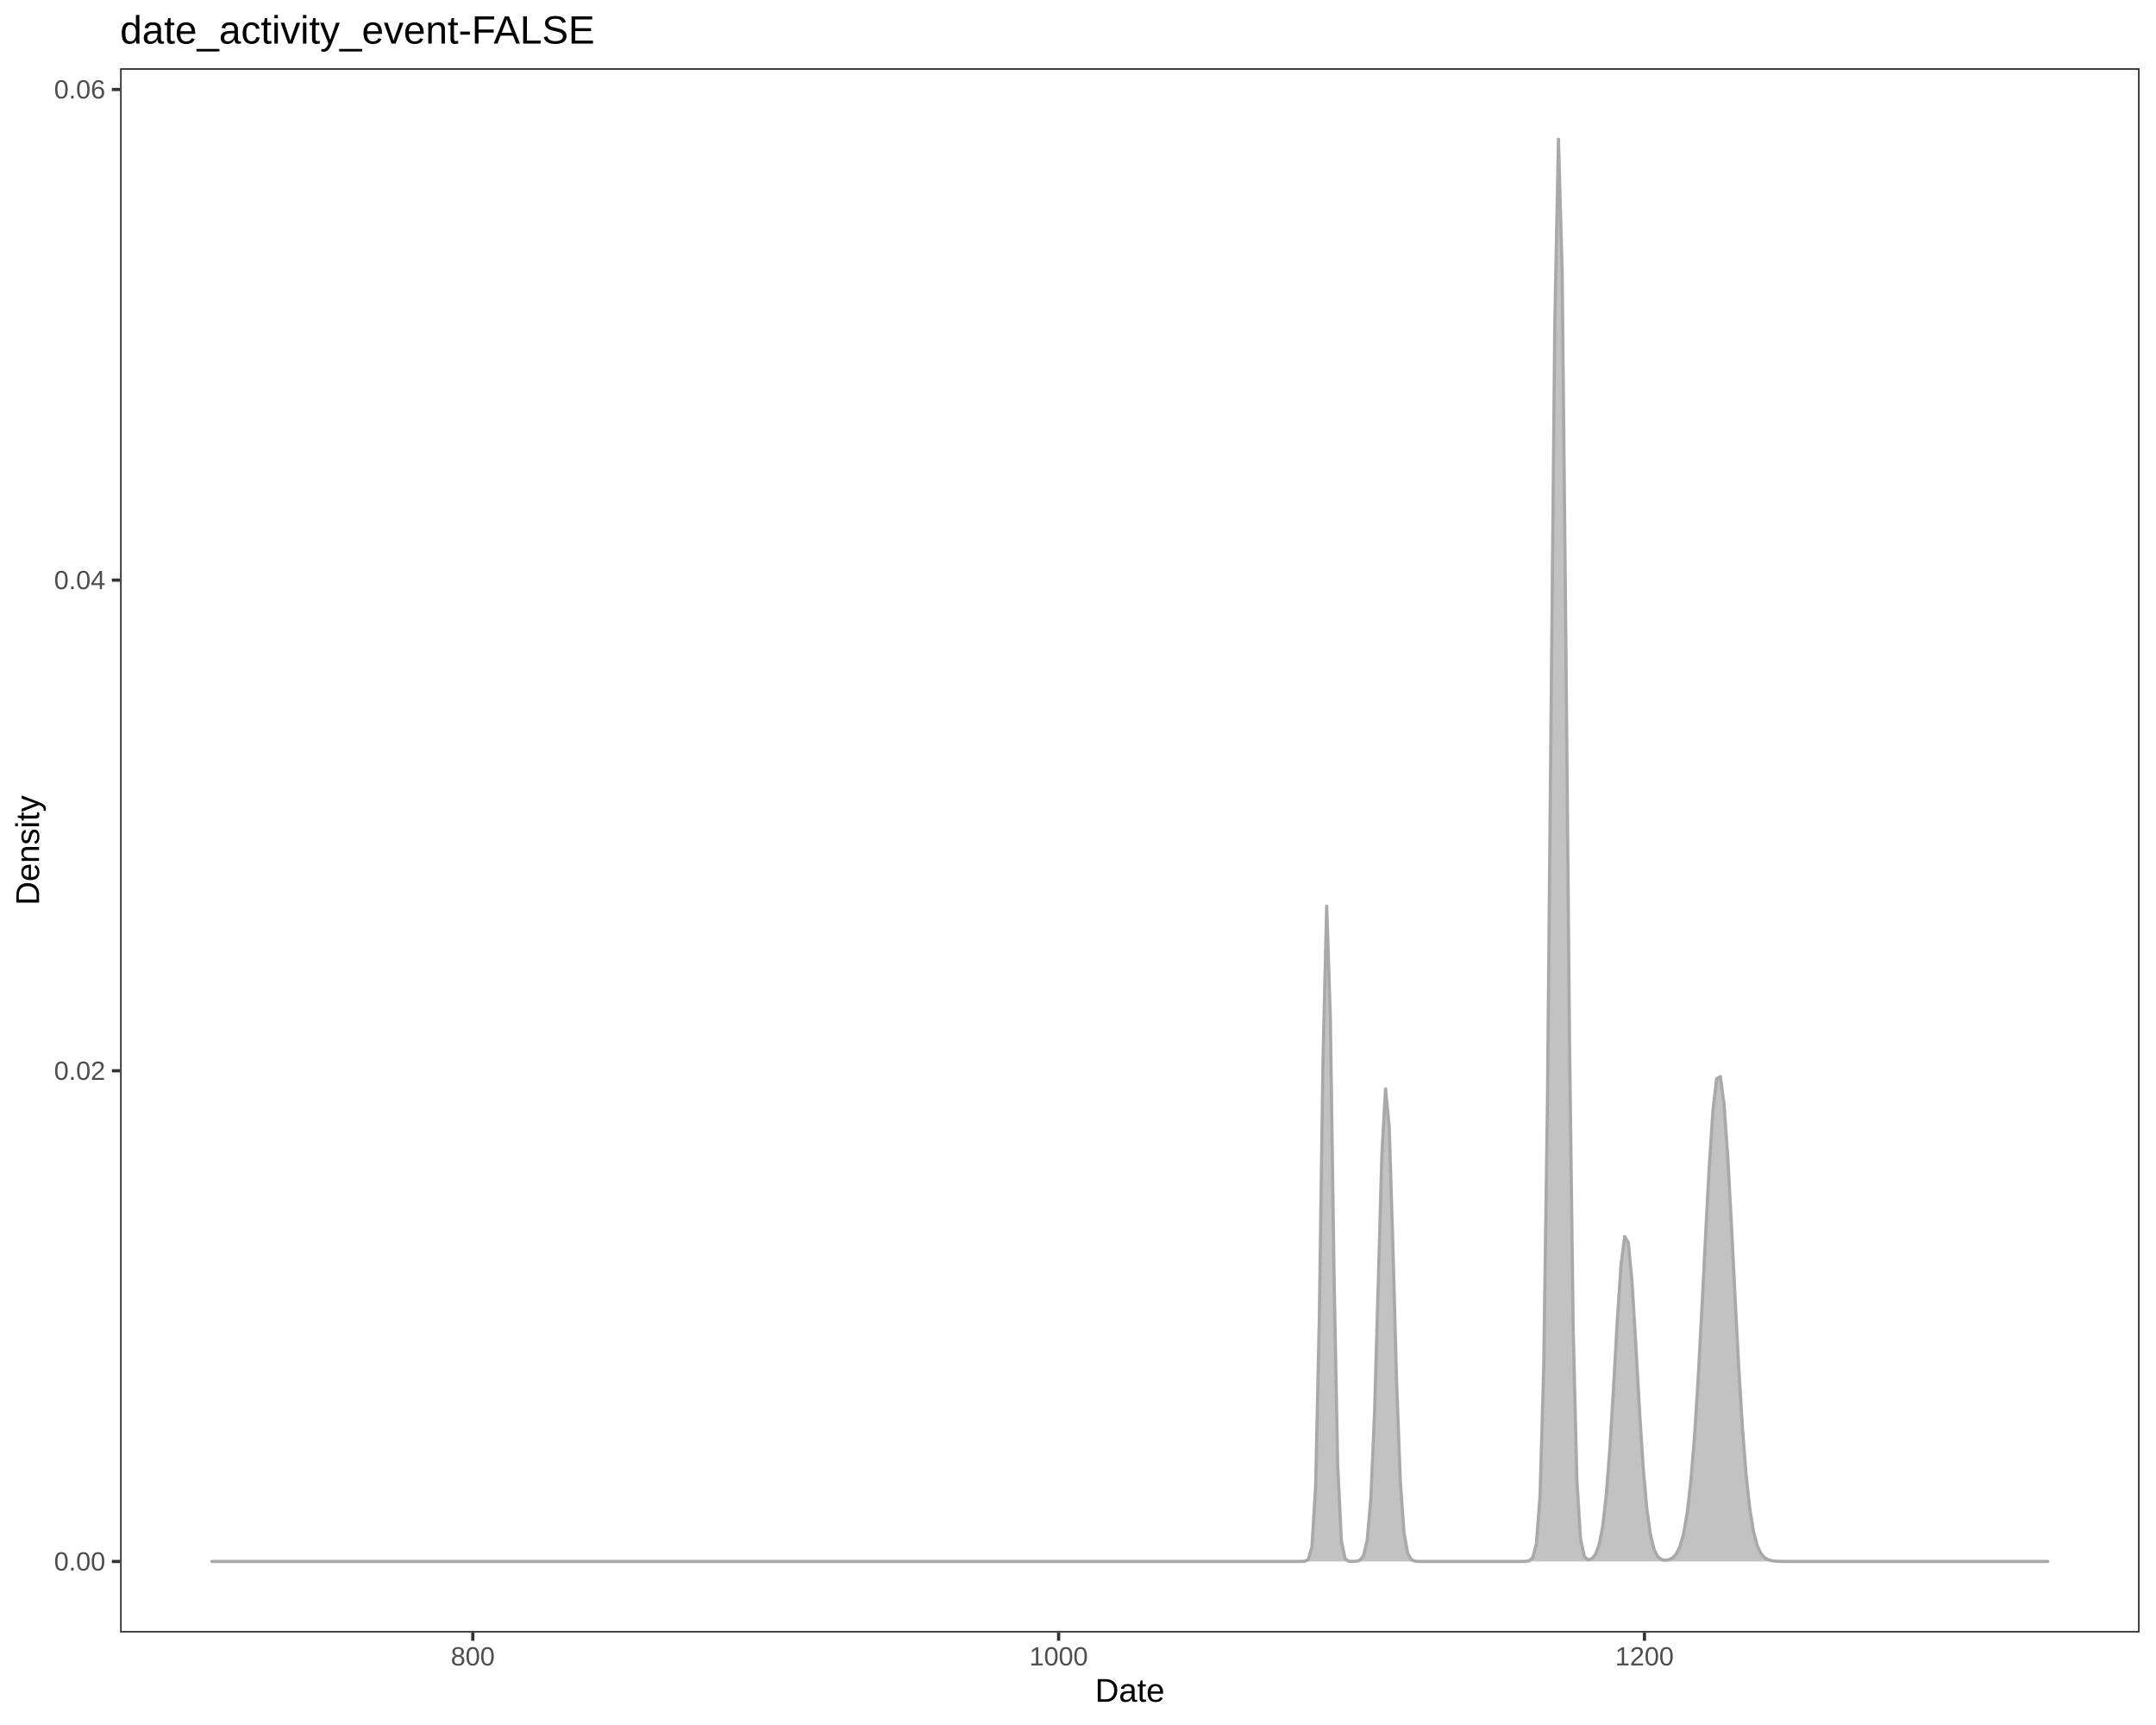
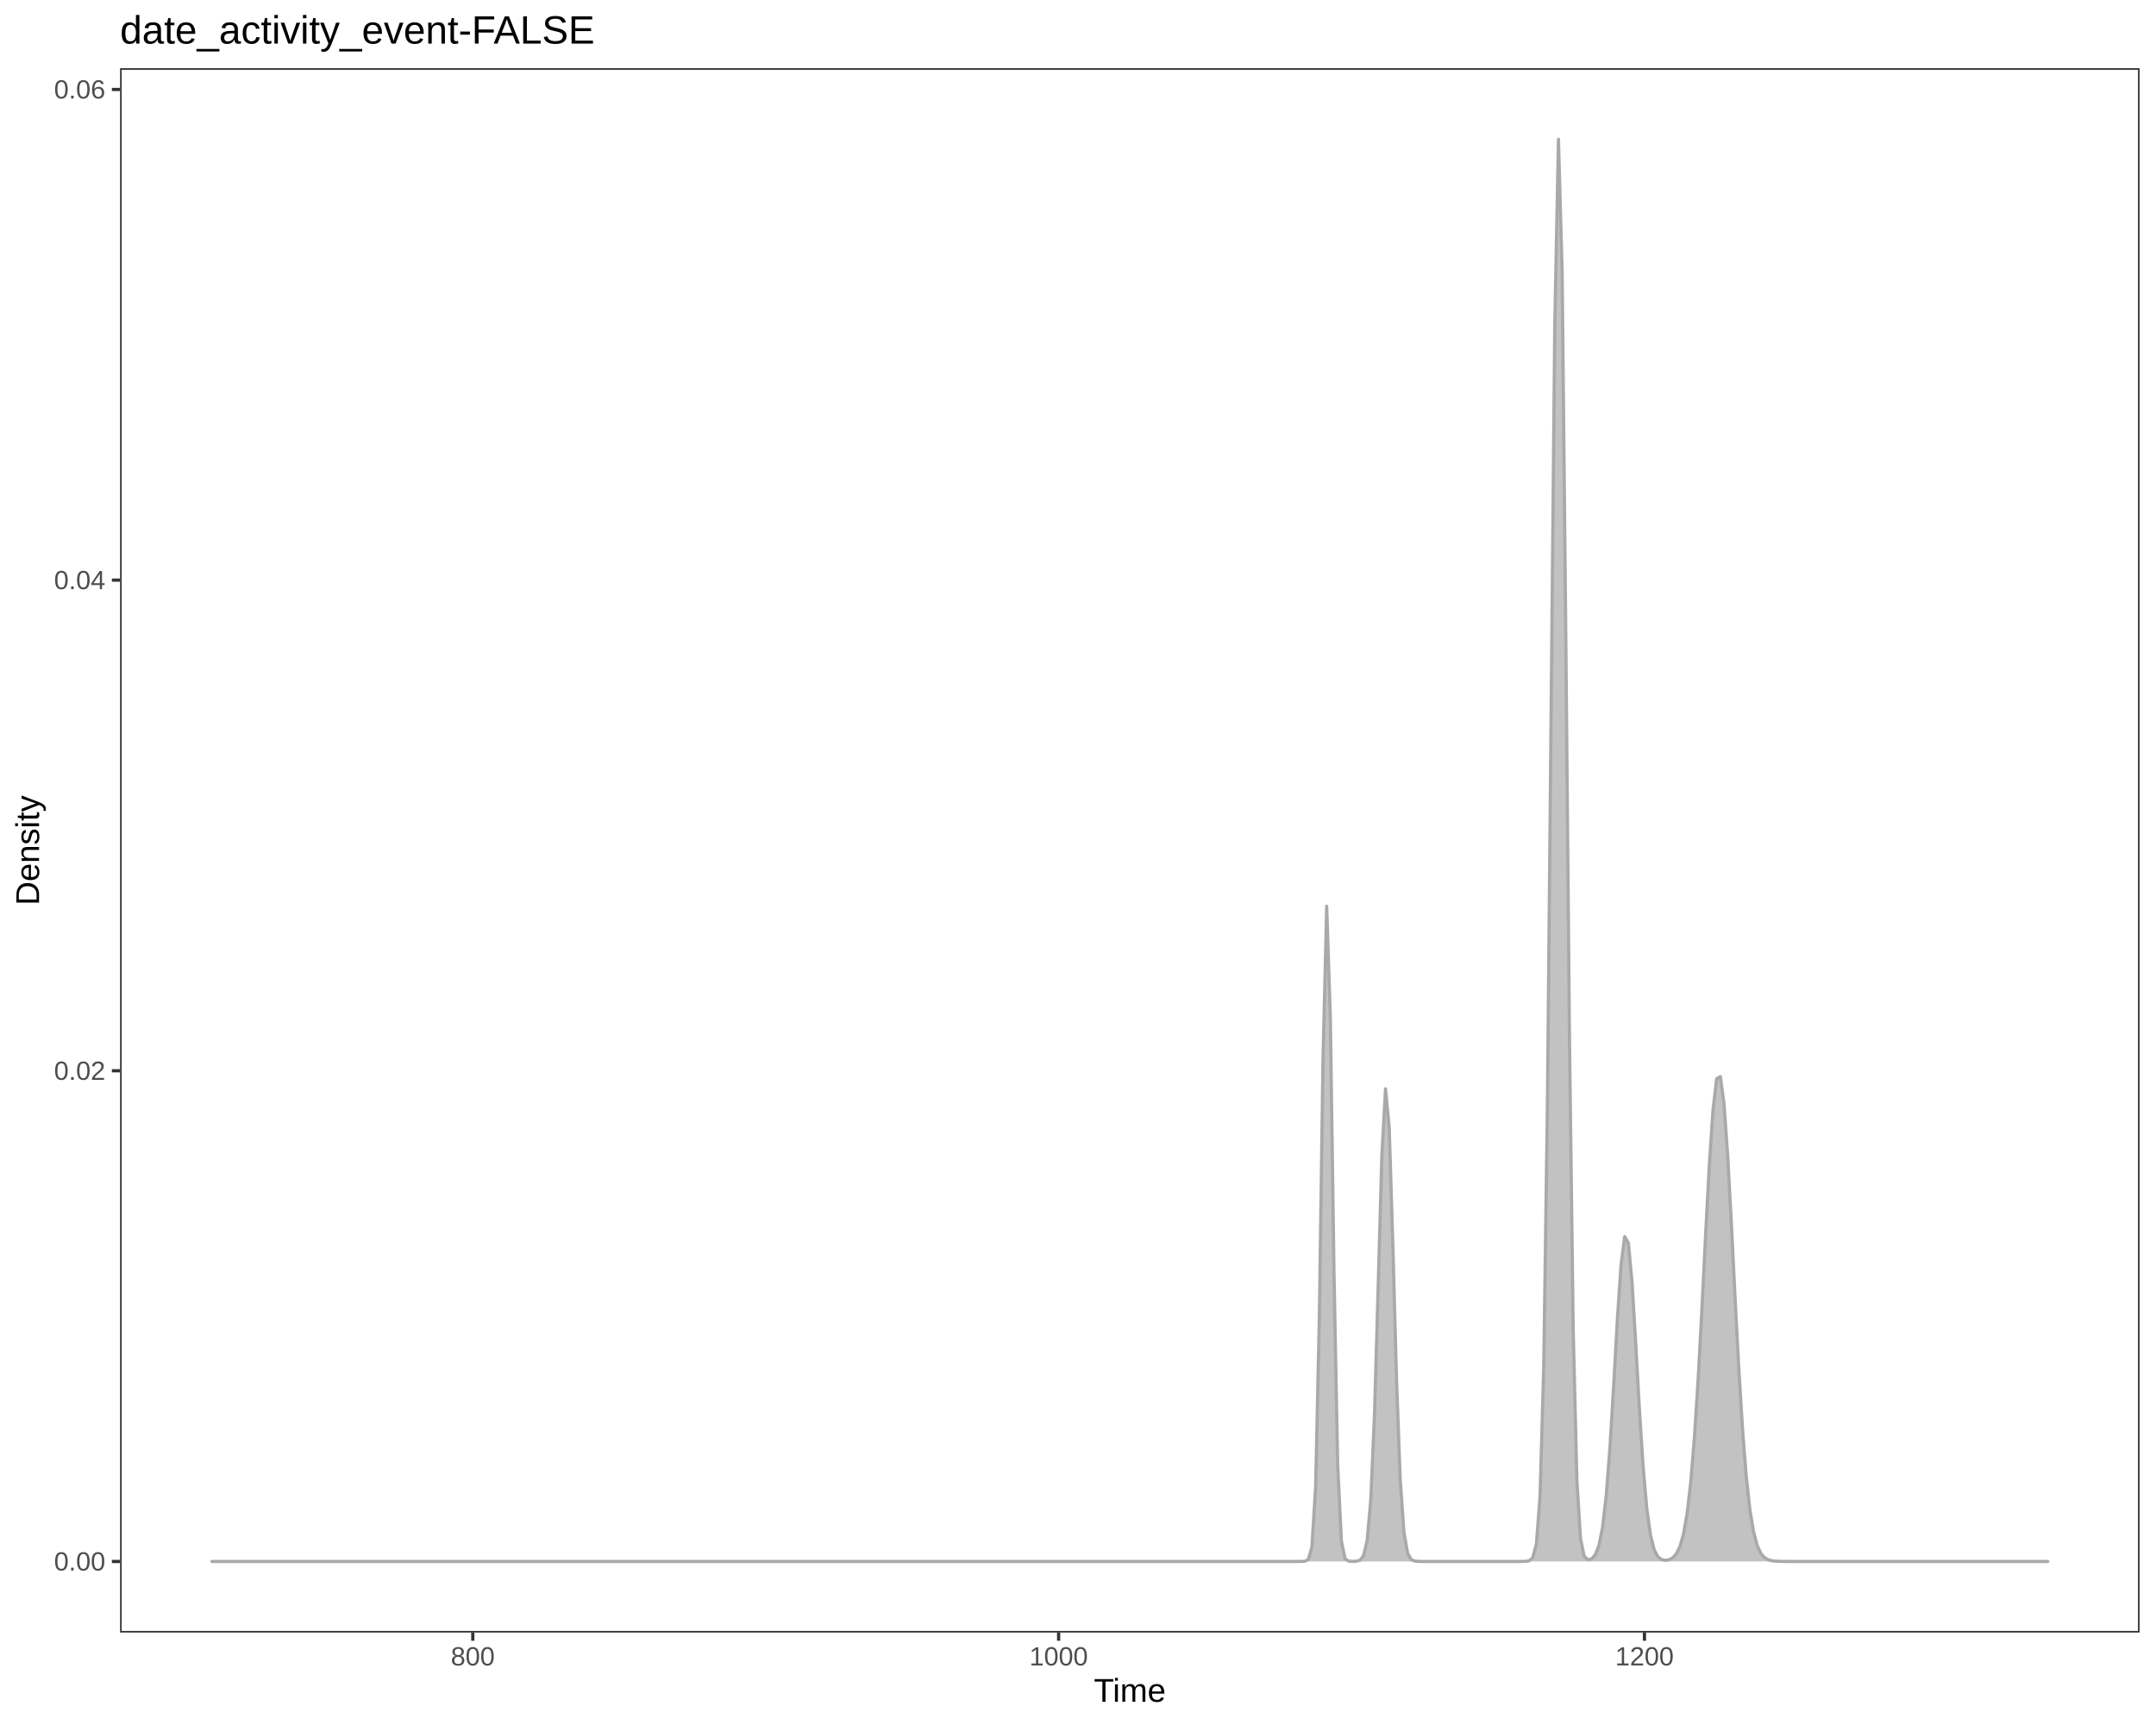
<svg xmlns="http://www.w3.org/2000/svg" viewBox="0 0 720.00 576.00">
  <defs>
    <style type="text/css">
    line, polyline, polygon, path, rect, circle {
      fill: none;
      stroke: #000000;
      stroke-linecap: round;
      stroke-linejoin: round;
      stroke-miterlimit: 10.00;
    }
  </style>
  </defs>
  <rect width="100%" height="100%" style="stroke: none; fill: #FFFFFF;" />
  <rect x="0.00" y="0.00" width="720.00" height="576.00" style="stroke-width: 1.07; stroke: #FFFFFF; fill: #FFFFFF;" />
  <defs>
    <clipPath id="cpNDAuMTB8NzE0LjUyfDU0NS4xM3wyMi43Nw==">
      <rect x="40.10" y="22.77" width="674.42" height="522.36" />
    </clipPath>
  </defs>
  <rect x="40.10" y="22.77" width="674.42" height="522.36" style="stroke-width: 1.07; stroke: none; fill: #FFFFFF;" clip-path="url(#cpNDAuMTB8NzE0LjUyfDU0NS4xM3wyMi43Nw==)" />
  <polygon points="70.76,521.39 71.99,521.39 73.22,521.39 74.45,521.39 75.67,521.39 76.90,521.39 78.13,521.39 79.36,521.39 80.59,521.39 81.82,521.39 83.05,521.39 84.27,521.39 85.50,521.39 86.73,521.39 87.96,521.39 89.19,521.39 90.42,521.39 91.65,521.39 92.88,521.39 94.10,521.39 95.33,521.39 96.56,521.39 97.79,521.39 99.02,521.39 100.25,521.39 101.48,521.39 102.70,521.39 103.93,521.39 105.16,521.39 106.39,521.39 107.62,521.39 108.85,521.39 110.08,521.39 111.31,521.39 112.53,521.39 113.76,521.39 114.99,521.39 116.22,521.39 117.45,521.39 118.68,521.39 119.91,521.39 121.13,521.39 122.36,521.39 123.59,521.39 124.82,521.39 126.05,521.39 127.28,521.39 128.51,521.39 129.74,521.39 130.96,521.39 132.19,521.39 133.42,521.39 134.65,521.39 135.88,521.39 137.11,521.39 138.34,521.39 139.56,521.39 140.79,521.39 142.02,521.39 143.25,521.39 144.48,521.39 145.71,521.39 146.94,521.39 148.17,521.39 149.39,521.39 150.62,521.39 151.85,521.39 153.08,521.39 154.31,521.39 155.54,521.39 156.77,521.39 157.99,521.39 159.22,521.39 160.45,521.39 161.68,521.39 162.91,521.39 164.14,521.39 165.37,521.39 166.60,521.39 167.82,521.39 169.05,521.39 170.28,521.39 171.51,521.39 172.74,521.39 173.97,521.39 175.20,521.39 176.42,521.39 177.65,521.39 178.88,521.39 180.11,521.39 181.34,521.39 182.57,521.39 183.80,521.39 185.03,521.39 186.25,521.39 187.48,521.39 188.71,521.39 189.94,521.39 191.17,521.39 192.40,521.39 193.63,521.39 194.85,521.39 196.08,521.39 197.31,521.39 198.54,521.39 199.77,521.39 201.00,521.39 202.23,521.39 203.46,521.39 204.68,521.39 205.91,521.39 207.14,521.39 208.37,521.39 209.60,521.39 210.83,521.39 212.06,521.39 213.28,521.39 214.51,521.39 215.74,521.39 216.97,521.39 218.20,521.39 219.43,521.39 220.66,521.39 221.89,521.39 223.11,521.39 224.34,521.39 225.57,521.39 226.80,521.39 228.03,521.39 229.26,521.39 230.49,521.39 231.71,521.39 232.94,521.39 234.17,521.39 235.40,521.39 236.63,521.39 237.86,521.39 239.09,521.39 240.32,521.39 241.54,521.39 242.77,521.39 244.00,521.39 245.23,521.39 246.46,521.39 247.69,521.39 248.92,521.39 250.14,521.39 251.37,521.39 252.60,521.39 253.83,521.39 255.06,521.39 256.29,521.39 257.52,521.39 258.75,521.39 259.97,521.39 261.20,521.39 262.43,521.39 263.66,521.39 264.89,521.39 266.12,521.39 267.35,521.39 268.57,521.39 269.80,521.39 271.03,521.39 272.26,521.39 273.49,521.39 274.72,521.39 275.95,521.39 277.18,521.39 278.40,521.39 279.63,521.39 280.86,521.39 282.09,521.39 283.32,521.39 284.55,521.39 285.78,521.39 287.00,521.39 288.23,521.39 289.46,521.39 290.69,521.39 291.92,521.39 293.15,521.39 294.38,521.39 295.61,521.39 296.83,521.39 298.06,521.39 299.29,521.39 300.52,521.39 301.75,521.39 302.98,521.39 304.21,521.39 305.44,521.39 306.66,521.39 307.89,521.39 309.12,521.39 310.35,521.39 311.58,521.39 312.81,521.39 314.04,521.39 315.26,521.39 316.49,521.39 317.72,521.39 318.95,521.39 320.18,521.39 321.41,521.39 322.64,521.39 323.87,521.39 325.09,521.39 326.32,521.39 327.55,521.39 328.78,521.39 330.01,521.39 331.24,521.39 332.47,521.39 333.69,521.39 334.92,521.39 336.15,521.39 337.38,521.39 338.61,521.39 339.84,521.39 341.07,521.39 342.30,521.39 343.52,521.39 344.75,521.39 345.98,521.39 347.21,521.39 348.44,521.39 349.67,521.39 350.90,521.39 352.12,521.39 353.35,521.39 354.58,521.39 355.81,521.39 357.04,521.39 358.27,521.39 359.50,521.39 360.73,521.39 361.95,521.39 363.18,521.39 364.41,521.39 365.64,521.39 366.87,521.39 368.10,521.39 369.33,521.39 370.55,521.39 371.78,521.39 373.01,521.39 374.24,521.39 375.47,521.39 376.70,521.39 377.93,521.39 379.16,521.39 380.38,521.39 381.61,521.39 382.84,521.39 384.07,521.39 385.30,521.39 386.53,521.39 387.76,521.39 388.98,521.39 390.21,521.39 391.44,521.39 392.67,521.39 393.90,521.39 395.13,521.39 396.36,521.39 397.59,521.39 398.81,521.39 400.04,521.39 401.27,521.39 402.50,521.39 403.73,521.39 404.96,521.39 406.19,521.39 407.41,521.39 408.64,521.39 409.87,521.39 411.10,521.39 412.33,521.39 413.56,521.39 414.79,521.39 416.02,521.39 417.24,521.39 418.47,521.39 419.70,521.39 420.93,521.39 422.16,521.39 423.39,521.39 424.62,521.39 425.84,521.39 427.07,521.39 428.30,521.39 429.53,521.39 430.76,521.39 431.99,521.39 433.22,521.39 434.45,521.38 435.67,521.34 436.90,520.78 438.13,516.48 439.36,496.33 440.59,440.12 441.82,354.05 443.05,302.59 444.27,339.75 445.50,425.64 446.73,489.34 447.96,514.58 449.19,520.47 450.42,521.31 451.65,521.37 452.88,521.32 454.10,521.01 455.33,519.56 456.56,514.44 457.79,500.57 459.02,472.14 460.25,429.40 461.48,385.77 462.70,363.57 463.93,376.42 465.16,416.27 466.39,461.23 467.62,494.21 468.85,511.69 470.08,518.66 471.31,520.78 472.53,521.28 473.76,521.37 474.99,521.39 476.22,521.39 477.45,521.39 478.68,521.39 479.91,521.39 481.13,521.39 482.36,521.39 483.59,521.39 484.82,521.39 486.05,521.39 487.28,521.39 488.51,521.39 489.74,521.39 490.96,521.39 492.19,521.39 493.42,521.39 494.65,521.39 495.88,521.39 497.11,521.39 498.34,521.39 499.56,521.39 500.79,521.39 502.02,521.39 503.25,521.39 504.48,521.39 505.71,521.39 506.94,521.39 508.17,521.38 509.39,521.36 510.62,521.19 511.85,520.16 513.08,515.55 514.31,499.39 515.54,456.03 516.77,368.20 517.99,238.20 519.22,108.48 520.45,46.52 521.68,90.62 522.91,213.18 524.14,347.45 525.37,443.96 526.60,494.20 527.82,513.84 529.05,519.66 530.28,520.83 531.51,520.53 532.74,519.17 533.97,516.05 535.20,509.88 536.42,499.22 537.65,483.25 538.88,462.75 540.11,440.82 541.34,422.48 542.57,412.89 543.80,415.05 545.03,428.26 546.25,448.51 547.48,470.43 548.71,489.55 549.94,503.61 551.17,512.52 552.40,517.43 553.63,519.78 554.85,520.75 556.08,521.00 557.31,520.83 558.54,520.22 559.77,518.93 561.00,516.48 562.23,512.17 563.46,505.11 564.68,494.39 565.91,479.33 567.14,459.85 568.37,436.82 569.60,412.23 570.83,389.04 572.06,370.69 573.28,360.21 574.51,359.47 575.74,368.61 576.97,386.00 578.20,408.69 579.43,433.28 580.66,456.68 581.89,476.76 583.11,492.48 584.34,503.80 585.57,511.33 586.80,515.99 588.03,518.67 589.26,520.10 590.49,520.81 591.72,521.15 592.94,521.29 594.17,521.35 595.40,521.37 596.63,521.38 597.86,521.39 599.09,521.39 600.32,521.39 601.54,521.39 602.77,521.39 604.00,521.39 605.23,521.39 606.46,521.39 607.69,521.39 608.92,521.39 610.15,521.39 611.37,521.39 612.60,521.39 613.83,521.39 615.06,521.39 616.29,521.39 617.52,521.39 618.75,521.39 619.97,521.39 621.20,521.39 622.43,521.39 623.66,521.39 624.89,521.39 626.12,521.39 627.35,521.39 628.58,521.39 629.80,521.39 631.03,521.39 632.26,521.39 633.49,521.39 634.72,521.39 635.95,521.39 637.18,521.39 638.40,521.39 639.63,521.39 640.86,521.39 642.09,521.39 643.32,521.39 644.55,521.39 645.78,521.39 647.01,521.39 648.23,521.39 649.46,521.39 650.69,521.39 651.92,521.39 653.15,521.39 654.38,521.39 655.61,521.39 656.83,521.39 658.06,521.39 659.29,521.39 660.52,521.39 661.75,521.39 662.98,521.39 664.21,521.39 665.44,521.39 666.66,521.39 667.89,521.39 669.12,521.39 670.35,521.39 671.58,521.39 672.81,521.39 674.04,521.39 675.26,521.39 676.49,521.39 677.72,521.39 678.95,521.39 680.18,521.39 681.41,521.39 682.64,521.39 683.87,521.39 683.87,521.39 682.64,521.39 681.41,521.39 680.18,521.39 678.95,521.39 677.72,521.39 676.49,521.39 675.26,521.39 674.04,521.39 672.81,521.39 671.58,521.39 670.35,521.39 669.12,521.39 667.89,521.39 666.66,521.39 665.44,521.39 664.21,521.39 662.98,521.39 661.75,521.39 660.52,521.39 659.29,521.39 658.06,521.39 656.83,521.39 655.61,521.39 654.38,521.39 653.15,521.39 651.92,521.39 650.69,521.39 649.46,521.39 648.23,521.39 647.01,521.39 645.78,521.39 644.55,521.39 643.32,521.39 642.09,521.39 640.86,521.39 639.63,521.39 638.40,521.39 637.18,521.39 635.95,521.39 634.72,521.39 633.49,521.39 632.26,521.39 631.03,521.39 629.80,521.39 628.58,521.39 627.35,521.39 626.12,521.39 624.89,521.39 623.66,521.39 622.43,521.39 621.20,521.39 619.97,521.39 618.75,521.39 617.52,521.39 616.29,521.39 615.06,521.39 613.83,521.39 612.60,521.39 611.37,521.39 610.15,521.39 608.92,521.39 607.69,521.39 606.46,521.39 605.23,521.39 604.00,521.39 602.77,521.39 601.54,521.39 600.32,521.39 599.09,521.39 597.86,521.39 596.63,521.39 595.40,521.39 594.17,521.39 592.94,521.39 591.72,521.39 590.49,521.39 589.26,521.39 588.03,521.39 586.80,521.39 585.57,521.39 584.34,521.39 583.11,521.39 581.89,521.39 580.66,521.39 579.43,521.39 578.20,521.39 576.97,521.39 575.74,521.39 574.51,521.39 573.28,521.39 572.06,521.39 570.83,521.39 569.60,521.39 568.37,521.39 567.14,521.39 565.91,521.39 564.68,521.39 563.46,521.39 562.23,521.39 561.00,521.39 559.77,521.39 558.54,521.39 557.31,521.39 556.08,521.39 554.85,521.39 553.63,521.39 552.40,521.39 551.17,521.39 549.94,521.39 548.71,521.39 547.48,521.39 546.25,521.39 545.03,521.39 543.80,521.39 542.57,521.39 541.34,521.39 540.11,521.39 538.88,521.39 537.65,521.39 536.42,521.39 535.20,521.39 533.97,521.39 532.74,521.39 531.51,521.39 530.28,521.39 529.05,521.39 527.82,521.39 526.60,521.39 525.37,521.39 524.14,521.39 522.91,521.39 521.68,521.39 520.45,521.39 519.22,521.39 517.99,521.39 516.77,521.39 515.54,521.39 514.31,521.39 513.08,521.39 511.85,521.39 510.62,521.39 509.39,521.39 508.17,521.39 506.94,521.39 505.71,521.39 504.48,521.39 503.25,521.39 502.02,521.39 500.79,521.39 499.56,521.39 498.34,521.39 497.11,521.39 495.88,521.39 494.65,521.39 493.42,521.39 492.19,521.39 490.96,521.39 489.74,521.39 488.51,521.39 487.28,521.39 486.05,521.39 484.82,521.39 483.59,521.39 482.36,521.39 481.13,521.39 479.91,521.39 478.68,521.39 477.45,521.39 476.22,521.39 474.99,521.39 473.76,521.39 472.53,521.39 471.31,521.39 470.08,521.39 468.85,521.39 467.62,521.39 466.39,521.39 465.16,521.39 463.93,521.39 462.70,521.39 461.48,521.39 460.25,521.39 459.02,521.39 457.79,521.39 456.56,521.39 455.33,521.39 454.10,521.39 452.88,521.39 451.65,521.39 450.42,521.39 449.19,521.39 447.96,521.39 446.73,521.39 445.50,521.39 444.27,521.39 443.05,521.39 441.82,521.39 440.59,521.39 439.36,521.39 438.13,521.39 436.90,521.39 435.67,521.39 434.45,521.39 433.22,521.39 431.99,521.39 430.76,521.39 429.53,521.39 428.30,521.39 427.07,521.39 425.84,521.39 424.62,521.39 423.39,521.39 422.16,521.39 420.93,521.39 419.70,521.39 418.47,521.39 417.24,521.39 416.02,521.39 414.79,521.39 413.56,521.39 412.33,521.39 411.10,521.39 409.87,521.39 408.64,521.39 407.41,521.39 406.19,521.39 404.96,521.39 403.73,521.39 402.50,521.39 401.27,521.39 400.04,521.39 398.81,521.39 397.59,521.39 396.36,521.39 395.13,521.39 393.90,521.39 392.67,521.39 391.44,521.39 390.21,521.39 388.98,521.39 387.76,521.39 386.53,521.39 385.30,521.39 384.07,521.39 382.84,521.39 381.61,521.39 380.38,521.39 379.16,521.39 377.93,521.39 376.70,521.39 375.47,521.39 374.24,521.39 373.01,521.39 371.78,521.39 370.55,521.39 369.33,521.39 368.10,521.39 366.87,521.39 365.64,521.39 364.41,521.39 363.18,521.39 361.95,521.39 360.73,521.39 359.50,521.39 358.27,521.39 357.04,521.39 355.81,521.39 354.58,521.39 353.35,521.39 352.12,521.39 350.90,521.39 349.67,521.39 348.44,521.39 347.21,521.39 345.98,521.39 344.75,521.39 343.52,521.39 342.30,521.39 341.07,521.39 339.84,521.39 338.61,521.39 337.38,521.39 336.15,521.39 334.92,521.39 333.69,521.39 332.47,521.39 331.24,521.39 330.01,521.39 328.78,521.39 327.55,521.39 326.32,521.39 325.09,521.39 323.87,521.39 322.64,521.39 321.41,521.39 320.18,521.39 318.95,521.39 317.72,521.39 316.49,521.39 315.26,521.39 314.04,521.39 312.81,521.39 311.58,521.39 310.35,521.39 309.12,521.39 307.89,521.39 306.66,521.39 305.44,521.39 304.21,521.39 302.98,521.39 301.75,521.39 300.52,521.39 299.29,521.39 298.06,521.39 296.83,521.39 295.61,521.39 294.38,521.39 293.15,521.39 291.92,521.39 290.69,521.39 289.46,521.39 288.23,521.39 287.00,521.39 285.78,521.39 284.55,521.39 283.32,521.39 282.09,521.39 280.86,521.39 279.63,521.39 278.40,521.39 277.18,521.39 275.95,521.39 274.72,521.39 273.49,521.39 272.26,521.39 271.03,521.39 269.80,521.39 268.57,521.39 267.35,521.39 266.12,521.39 264.89,521.39 263.66,521.39 262.43,521.39 261.20,521.39 259.97,521.39 258.75,521.39 257.52,521.39 256.29,521.39 255.06,521.39 253.83,521.39 252.60,521.39 251.37,521.39 250.14,521.39 248.92,521.39 247.69,521.39 246.46,521.39 245.23,521.39 244.00,521.39 242.77,521.39 241.54,521.39 240.32,521.39 239.09,521.39 237.86,521.39 236.63,521.39 235.40,521.39 234.17,521.39 232.94,521.39 231.71,521.39 230.49,521.39 229.26,521.39 228.03,521.39 226.80,521.39 225.57,521.39 224.34,521.39 223.11,521.39 221.89,521.39 220.66,521.39 219.43,521.39 218.20,521.39 216.97,521.39 215.74,521.39 214.51,521.39 213.28,521.39 212.06,521.39 210.83,521.39 209.60,521.39 208.37,521.39 207.14,521.39 205.91,521.39 204.68,521.39 203.46,521.39 202.23,521.39 201.00,521.39 199.77,521.39 198.54,521.39 197.31,521.39 196.08,521.39 194.85,521.39 193.63,521.39 192.40,521.39 191.17,521.39 189.94,521.39 188.71,521.39 187.48,521.39 186.25,521.39 185.03,521.39 183.80,521.39 182.57,521.39 181.34,521.39 180.11,521.39 178.88,521.39 177.65,521.39 176.42,521.39 175.20,521.39 173.97,521.39 172.74,521.39 171.51,521.39 170.28,521.39 169.05,521.39 167.82,521.39 166.60,521.39 165.37,521.39 164.14,521.39 162.91,521.39 161.68,521.39 160.45,521.39 159.22,521.39 157.99,521.39 156.77,521.39 155.54,521.39 154.31,521.39 153.08,521.39 151.85,521.39 150.62,521.39 149.39,521.39 148.17,521.39 146.94,521.39 145.71,521.39 144.48,521.39 143.25,521.39 142.02,521.39 140.79,521.39 139.56,521.39 138.34,521.39 137.11,521.39 135.88,521.39 134.65,521.39 133.42,521.39 132.19,521.39 130.96,521.39 129.74,521.39 128.51,521.39 127.28,521.39 126.05,521.39 124.82,521.39 123.59,521.39 122.36,521.39 121.13,521.39 119.91,521.39 118.68,521.39 117.45,521.39 116.22,521.39 114.99,521.39 113.76,521.39 112.53,521.39 111.31,521.39 110.08,521.39 108.85,521.39 107.62,521.39 106.39,521.39 105.16,521.39 103.93,521.39 102.70,521.39 101.48,521.39 100.25,521.39 99.02,521.39 97.79,521.39 96.56,521.39 95.33,521.39 94.10,521.39 92.88,521.39 91.65,521.39 90.42,521.39 89.19,521.39 87.96,521.39 86.73,521.39 85.50,521.39 84.27,521.39 83.05,521.39 81.82,521.39 80.59,521.39 79.36,521.39 78.13,521.39 76.90,521.39 75.67,521.39 74.45,521.39 73.22,521.39 71.99,521.39 70.76,521.39 " style="stroke-width: 0.00; stroke: none; fill: #A9A9A9; fill-opacity: 0.70;" clip-path="url(#cpNDAuMTB8NzE0LjUyfDU0NS4xM3wyMi43Nw==)" />
  <polyline points="70.76,521.39 71.99,521.39 73.22,521.39 74.45,521.39 75.67,521.39 76.90,521.39 78.13,521.39 79.36,521.39 80.59,521.39 81.82,521.39 83.05,521.39 84.27,521.39 85.50,521.39 86.73,521.39 87.96,521.39 89.19,521.39 90.42,521.39 91.65,521.39 92.88,521.39 94.10,521.39 95.33,521.39 96.56,521.39 97.79,521.39 99.02,521.39 100.25,521.39 101.48,521.39 102.70,521.39 103.93,521.39 105.16,521.39 106.39,521.39 107.62,521.39 108.85,521.39 110.08,521.39 111.31,521.39 112.53,521.39 113.76,521.39 114.99,521.39 116.22,521.39 117.45,521.39 118.68,521.39 119.91,521.39 121.13,521.39 122.36,521.39 123.59,521.39 124.82,521.39 126.05,521.39 127.28,521.39 128.51,521.39 129.74,521.39 130.96,521.39 132.19,521.39 133.42,521.39 134.65,521.39 135.88,521.39 137.11,521.39 138.34,521.39 139.56,521.39 140.79,521.39 142.02,521.39 143.25,521.39 144.48,521.39 145.71,521.39 146.94,521.39 148.17,521.39 149.39,521.39 150.62,521.39 151.85,521.39 153.08,521.39 154.31,521.39 155.54,521.39 156.77,521.39 157.99,521.39 159.22,521.39 160.45,521.39 161.68,521.39 162.91,521.39 164.14,521.39 165.37,521.39 166.60,521.39 167.82,521.39 169.05,521.39 170.28,521.39 171.51,521.39 172.74,521.39 173.97,521.39 175.20,521.39 176.42,521.39 177.65,521.39 178.88,521.39 180.11,521.39 181.34,521.39 182.57,521.39 183.80,521.39 185.03,521.39 186.25,521.39 187.48,521.39 188.71,521.39 189.94,521.39 191.17,521.39 192.40,521.39 193.63,521.39 194.85,521.39 196.08,521.39 197.31,521.39 198.54,521.39 199.77,521.39 201.00,521.39 202.23,521.39 203.46,521.39 204.68,521.39 205.91,521.39 207.14,521.39 208.37,521.39 209.60,521.39 210.83,521.39 212.06,521.39 213.28,521.39 214.51,521.39 215.74,521.39 216.97,521.39 218.20,521.39 219.43,521.39 220.66,521.39 221.89,521.39 223.11,521.39 224.34,521.39 225.57,521.39 226.80,521.39 228.03,521.39 229.26,521.39 230.49,521.39 231.71,521.39 232.94,521.39 234.17,521.39 235.40,521.39 236.63,521.39 237.86,521.39 239.09,521.39 240.32,521.39 241.54,521.39 242.77,521.39 244.00,521.39 245.23,521.39 246.46,521.39 247.69,521.39 248.92,521.39 250.14,521.39 251.37,521.39 252.60,521.39 253.83,521.39 255.06,521.39 256.29,521.39 257.52,521.39 258.75,521.39 259.97,521.39 261.20,521.39 262.43,521.39 263.66,521.39 264.89,521.39 266.12,521.39 267.35,521.39 268.57,521.39 269.80,521.39 271.03,521.39 272.26,521.39 273.49,521.39 274.72,521.39 275.95,521.39 277.18,521.39 278.40,521.39 279.63,521.39 280.86,521.39 282.09,521.39 283.32,521.39 284.55,521.39 285.78,521.39 287.00,521.39 288.23,521.39 289.46,521.39 290.69,521.39 291.92,521.39 293.15,521.39 294.38,521.39 295.61,521.39 296.83,521.39 298.06,521.39 299.29,521.39 300.52,521.39 301.75,521.39 302.98,521.39 304.21,521.39 305.44,521.39 306.66,521.39 307.89,521.39 309.12,521.39 310.35,521.39 311.58,521.39 312.81,521.39 314.04,521.39 315.26,521.39 316.49,521.39 317.72,521.39 318.95,521.39 320.18,521.39 321.41,521.39 322.64,521.39 323.87,521.39 325.09,521.39 326.32,521.39 327.55,521.39 328.78,521.39 330.01,521.39 331.24,521.39 332.47,521.39 333.69,521.39 334.92,521.39 336.15,521.39 337.38,521.39 338.61,521.39 339.84,521.39 341.07,521.39 342.30,521.39 343.52,521.39 344.75,521.39 345.98,521.39 347.21,521.39 348.44,521.39 349.67,521.39 350.90,521.39 352.12,521.39 353.35,521.39 354.58,521.39 355.81,521.39 357.04,521.39 358.27,521.39 359.50,521.39 360.73,521.39 361.95,521.39 363.18,521.39 364.41,521.39 365.64,521.39 366.87,521.39 368.10,521.39 369.33,521.39 370.55,521.39 371.78,521.39 373.01,521.39 374.24,521.39 375.47,521.39 376.70,521.39 377.93,521.39 379.16,521.39 380.38,521.39 381.61,521.39 382.84,521.39 384.07,521.39 385.30,521.39 386.53,521.39 387.76,521.39 388.98,521.39 390.21,521.39 391.44,521.39 392.67,521.39 393.90,521.39 395.13,521.39 396.36,521.39 397.59,521.39 398.81,521.39 400.04,521.39 401.27,521.39 402.50,521.39 403.73,521.39 404.96,521.39 406.19,521.39 407.41,521.39 408.64,521.39 409.87,521.39 411.10,521.39 412.33,521.39 413.56,521.39 414.79,521.39 416.02,521.39 417.24,521.39 418.47,521.39 419.70,521.39 420.93,521.39 422.16,521.39 423.39,521.39 424.62,521.39 425.84,521.39 427.07,521.39 428.30,521.39 429.53,521.39 430.76,521.39 431.99,521.39 433.22,521.39 434.45,521.38 435.67,521.34 436.90,520.78 438.13,516.48 439.36,496.33 440.59,440.12 441.82,354.05 443.05,302.59 444.27,339.75 445.50,425.64 446.73,489.34 447.96,514.58 449.19,520.47 450.42,521.31 451.65,521.37 452.88,521.32 454.10,521.01 455.33,519.56 456.56,514.44 457.79,500.57 459.02,472.14 460.25,429.40 461.48,385.77 462.70,363.57 463.93,376.42 465.16,416.27 466.39,461.23 467.62,494.21 468.85,511.69 470.08,518.66 471.31,520.78 472.53,521.28 473.76,521.37 474.99,521.39 476.22,521.39 477.45,521.39 478.68,521.39 479.91,521.39 481.13,521.39 482.36,521.39 483.59,521.39 484.82,521.39 486.05,521.39 487.28,521.39 488.51,521.39 489.74,521.39 490.96,521.39 492.19,521.39 493.42,521.39 494.65,521.39 495.88,521.39 497.11,521.39 498.34,521.39 499.56,521.39 500.79,521.39 502.02,521.39 503.25,521.39 504.48,521.39 505.71,521.39 506.94,521.39 508.17,521.38 509.39,521.36 510.62,521.19 511.85,520.16 513.08,515.55 514.31,499.39 515.54,456.03 516.77,368.20 517.99,238.20 519.22,108.48 520.45,46.52 521.68,90.62 522.91,213.18 524.14,347.45 525.37,443.96 526.60,494.20 527.82,513.84 529.05,519.66 530.28,520.83 531.51,520.53 532.74,519.17 533.97,516.05 535.20,509.88 536.42,499.22 537.65,483.25 538.88,462.75 540.11,440.82 541.34,422.48 542.57,412.89 543.80,415.05 545.03,428.26 546.25,448.51 547.48,470.43 548.71,489.55 549.94,503.61 551.17,512.52 552.40,517.43 553.63,519.78 554.85,520.75 556.08,521.00 557.31,520.83 558.54,520.22 559.77,518.93 561.00,516.48 562.23,512.17 563.46,505.11 564.68,494.39 565.91,479.33 567.14,459.85 568.37,436.82 569.60,412.23 570.83,389.04 572.06,370.69 573.28,360.21 574.51,359.47 575.74,368.61 576.97,386.00 578.20,408.69 579.43,433.28 580.66,456.68 581.89,476.76 583.11,492.48 584.34,503.80 585.57,511.33 586.80,515.99 588.03,518.67 589.26,520.10 590.49,520.81 591.72,521.15 592.94,521.29 594.17,521.35 595.40,521.37 596.63,521.38 597.86,521.39 599.09,521.39 600.32,521.39 601.54,521.39 602.77,521.39 604.00,521.39 605.23,521.39 606.46,521.39 607.69,521.39 608.92,521.39 610.15,521.39 611.37,521.39 612.60,521.39 613.83,521.39 615.06,521.39 616.29,521.39 617.52,521.39 618.75,521.39 619.97,521.39 621.20,521.39 622.43,521.39 623.66,521.39 624.89,521.39 626.12,521.39 627.35,521.39 628.58,521.39 629.80,521.39 631.03,521.39 632.26,521.39 633.49,521.39 634.72,521.39 635.95,521.39 637.18,521.39 638.40,521.39 639.63,521.39 640.86,521.39 642.09,521.39 643.32,521.39 644.55,521.39 645.78,521.39 647.01,521.39 648.23,521.39 649.46,521.39 650.69,521.39 651.92,521.39 653.15,521.39 654.38,521.39 655.61,521.39 656.83,521.39 658.06,521.39 659.29,521.39 660.52,521.39 661.75,521.39 662.98,521.39 664.21,521.39 665.44,521.39 666.66,521.39 667.89,521.39 669.12,521.39 670.35,521.39 671.58,521.39 672.81,521.39 674.04,521.39 675.26,521.39 676.49,521.39 677.72,521.39 678.95,521.39 680.18,521.39 681.41,521.39 682.64,521.39 683.87,521.39 " style="stroke-width: 1.07; stroke: #A9A9A9;" clip-path="url(#cpNDAuMTB8NzE0LjUyfDU0NS4xM3wyMi43Nw==)" />
  <rect x="40.10" y="22.77" width="674.42" height="522.36" style="stroke-width: 1.07; stroke: #333333;" clip-path="url(#cpNDAuMTB8NzE0LjUyfDU0NS4xM3wyMi43Nw==)" />
  <defs>
    <clipPath id="cpMC4wMHw3MjAuMDB8NTc2LjAwfDAuMDA=">
      <rect x="0.00" y="0.00" width="720.00" height="576.00" />
    </clipPath>
  </defs>
  <g clip-path="url(#cpMC4wMHw3MjAuMDB8NTc2LjAwfDAuMDA=)">
    <text x="18.06" y="524.41" style="font-size: 8.80px; fill: #4D4D4D; font-family: Liberation Sans;" textLength="17.11px" lengthAdjust="spacingAndGlyphs">0.00</text>
  </g>
  <g clip-path="url(#cpMC4wMHw3MjAuMDB8NTc2LjAwfDAuMDA=)">
    <text x="18.06" y="360.57" style="font-size: 8.80px; fill: #4D4D4D; font-family: Liberation Sans;" textLength="17.11px" lengthAdjust="spacingAndGlyphs">0.02</text>
  </g>
  <g clip-path="url(#cpMC4wMHw3MjAuMDB8NTc2LjAwfDAuMDA=)">
    <text x="18.06" y="196.73" style="font-size: 8.80px; fill: #4D4D4D; font-family: Liberation Sans;" textLength="17.11px" lengthAdjust="spacingAndGlyphs">0.04</text>
  </g>
  <g clip-path="url(#cpMC4wMHw3MjAuMDB8NTc2LjAwfDAuMDA=)">
    <text x="18.06" y="32.89" style="font-size: 8.80px; fill: #4D4D4D; font-family: Liberation Sans;" textLength="17.11px" lengthAdjust="spacingAndGlyphs">0.06</text>
  </g>
  <polyline points="37.36,521.39 40.10,521.39 " style="stroke-width: 1.07; stroke: #333333; stroke-linecap: butt;" clip-path="url(#cpMC4wMHw3MjAuMDB8NTc2LjAwfDAuMDA=)" />
  <polyline points="37.36,357.55 40.10,357.55 " style="stroke-width: 1.07; stroke: #333333; stroke-linecap: butt;" clip-path="url(#cpMC4wMHw3MjAuMDB8NTc2LjAwfDAuMDA=)" />
  <polyline points="37.36,193.71 40.10,193.71 " style="stroke-width: 1.07; stroke: #333333; stroke-linecap: butt;" clip-path="url(#cpMC4wMHw3MjAuMDB8NTc2LjAwfDAuMDA=)" />
  <polyline points="37.36,29.87 40.10,29.87 " style="stroke-width: 1.07; stroke: #333333; stroke-linecap: butt;" clip-path="url(#cpMC4wMHw3MjAuMDB8NTc2LjAwfDAuMDA=)" />
  <polyline points="157.89,547.87 157.89,545.13 " style="stroke-width: 1.07; stroke: #333333; stroke-linecap: butt;" clip-path="url(#cpMC4wMHw3MjAuMDB8NTc2LjAwfDAuMDA=)" />
  <polyline points="353.53,547.87 353.53,545.13 " style="stroke-width: 1.07; stroke: #333333; stroke-linecap: butt;" clip-path="url(#cpMC4wMHw3MjAuMDB8NTc2LjAwfDAuMDA=)" />
  <polyline points="549.17,547.87 549.17,545.13 " style="stroke-width: 1.07; stroke: #333333; stroke-linecap: butt;" clip-path="url(#cpMC4wMHw3MjAuMDB8NTc2LjAwfDAuMDA=)" />
  <g clip-path="url(#cpMC4wMHw3MjAuMDB8NTc2LjAwfDAuMDA=)">
    <text x="150.55" y="556.11" style="font-size: 8.80px; fill: #4D4D4D; font-family: Liberation Sans;" textLength="14.67px" lengthAdjust="spacingAndGlyphs">800</text>
  </g>
  <g clip-path="url(#cpMC4wMHw3MjAuMDB8NTc2LjAwfDAuMDA=)">
    <text x="343.75" y="556.11" style="font-size: 8.80px; fill: #4D4D4D; font-family: Liberation Sans;" textLength="19.56px" lengthAdjust="spacingAndGlyphs">1000</text>
  </g>
  <g clip-path="url(#cpMC4wMHw3MjAuMDB8NTc2LjAwfDAuMDA=)">
    <text x="539.39" y="556.11" style="font-size: 8.80px; fill: #4D4D4D; font-family: Liberation Sans;" textLength="19.56px" lengthAdjust="spacingAndGlyphs">1200</text>
  </g>
  <g clip-path="url(#cpMC4wMHw3MjAuMDB8NTc2LjAwfDAuMDA=)">
-     <text x="365.69" y="568.24" style="font-size: 11.00px; font-family: Liberation Sans;" textLength="23.25px" lengthAdjust="spacingAndGlyphs">Date</text>
+     <text x="365.30" y="568.24" style="font-size: 11.00px; font-family: Liberation Sans;" textLength="24.03px" lengthAdjust="spacingAndGlyphs">Time</text>
  </g>
  <g clip-path="url(#cpMC4wMHw3MjAuMDB8NTc2LjAwfDAuMDA=)">
    <text transform="translate(13.04,302.29) rotate(-90)" style="font-size: 11.00px; font-family: Liberation Sans;" textLength="36.69px" lengthAdjust="spacingAndGlyphs">Density</text>
  </g>
  <g clip-path="url(#cpMC4wMHw3MjAuMDB8NTc2LjAwfDAuMDA=)">
    <text x="40.10" y="14.56" style="font-size: 13.20px; font-family: Liberation Sans;" textLength="158.27px" lengthAdjust="spacingAndGlyphs">date_activity_event-FALSE</text>
  </g>
</svg>
